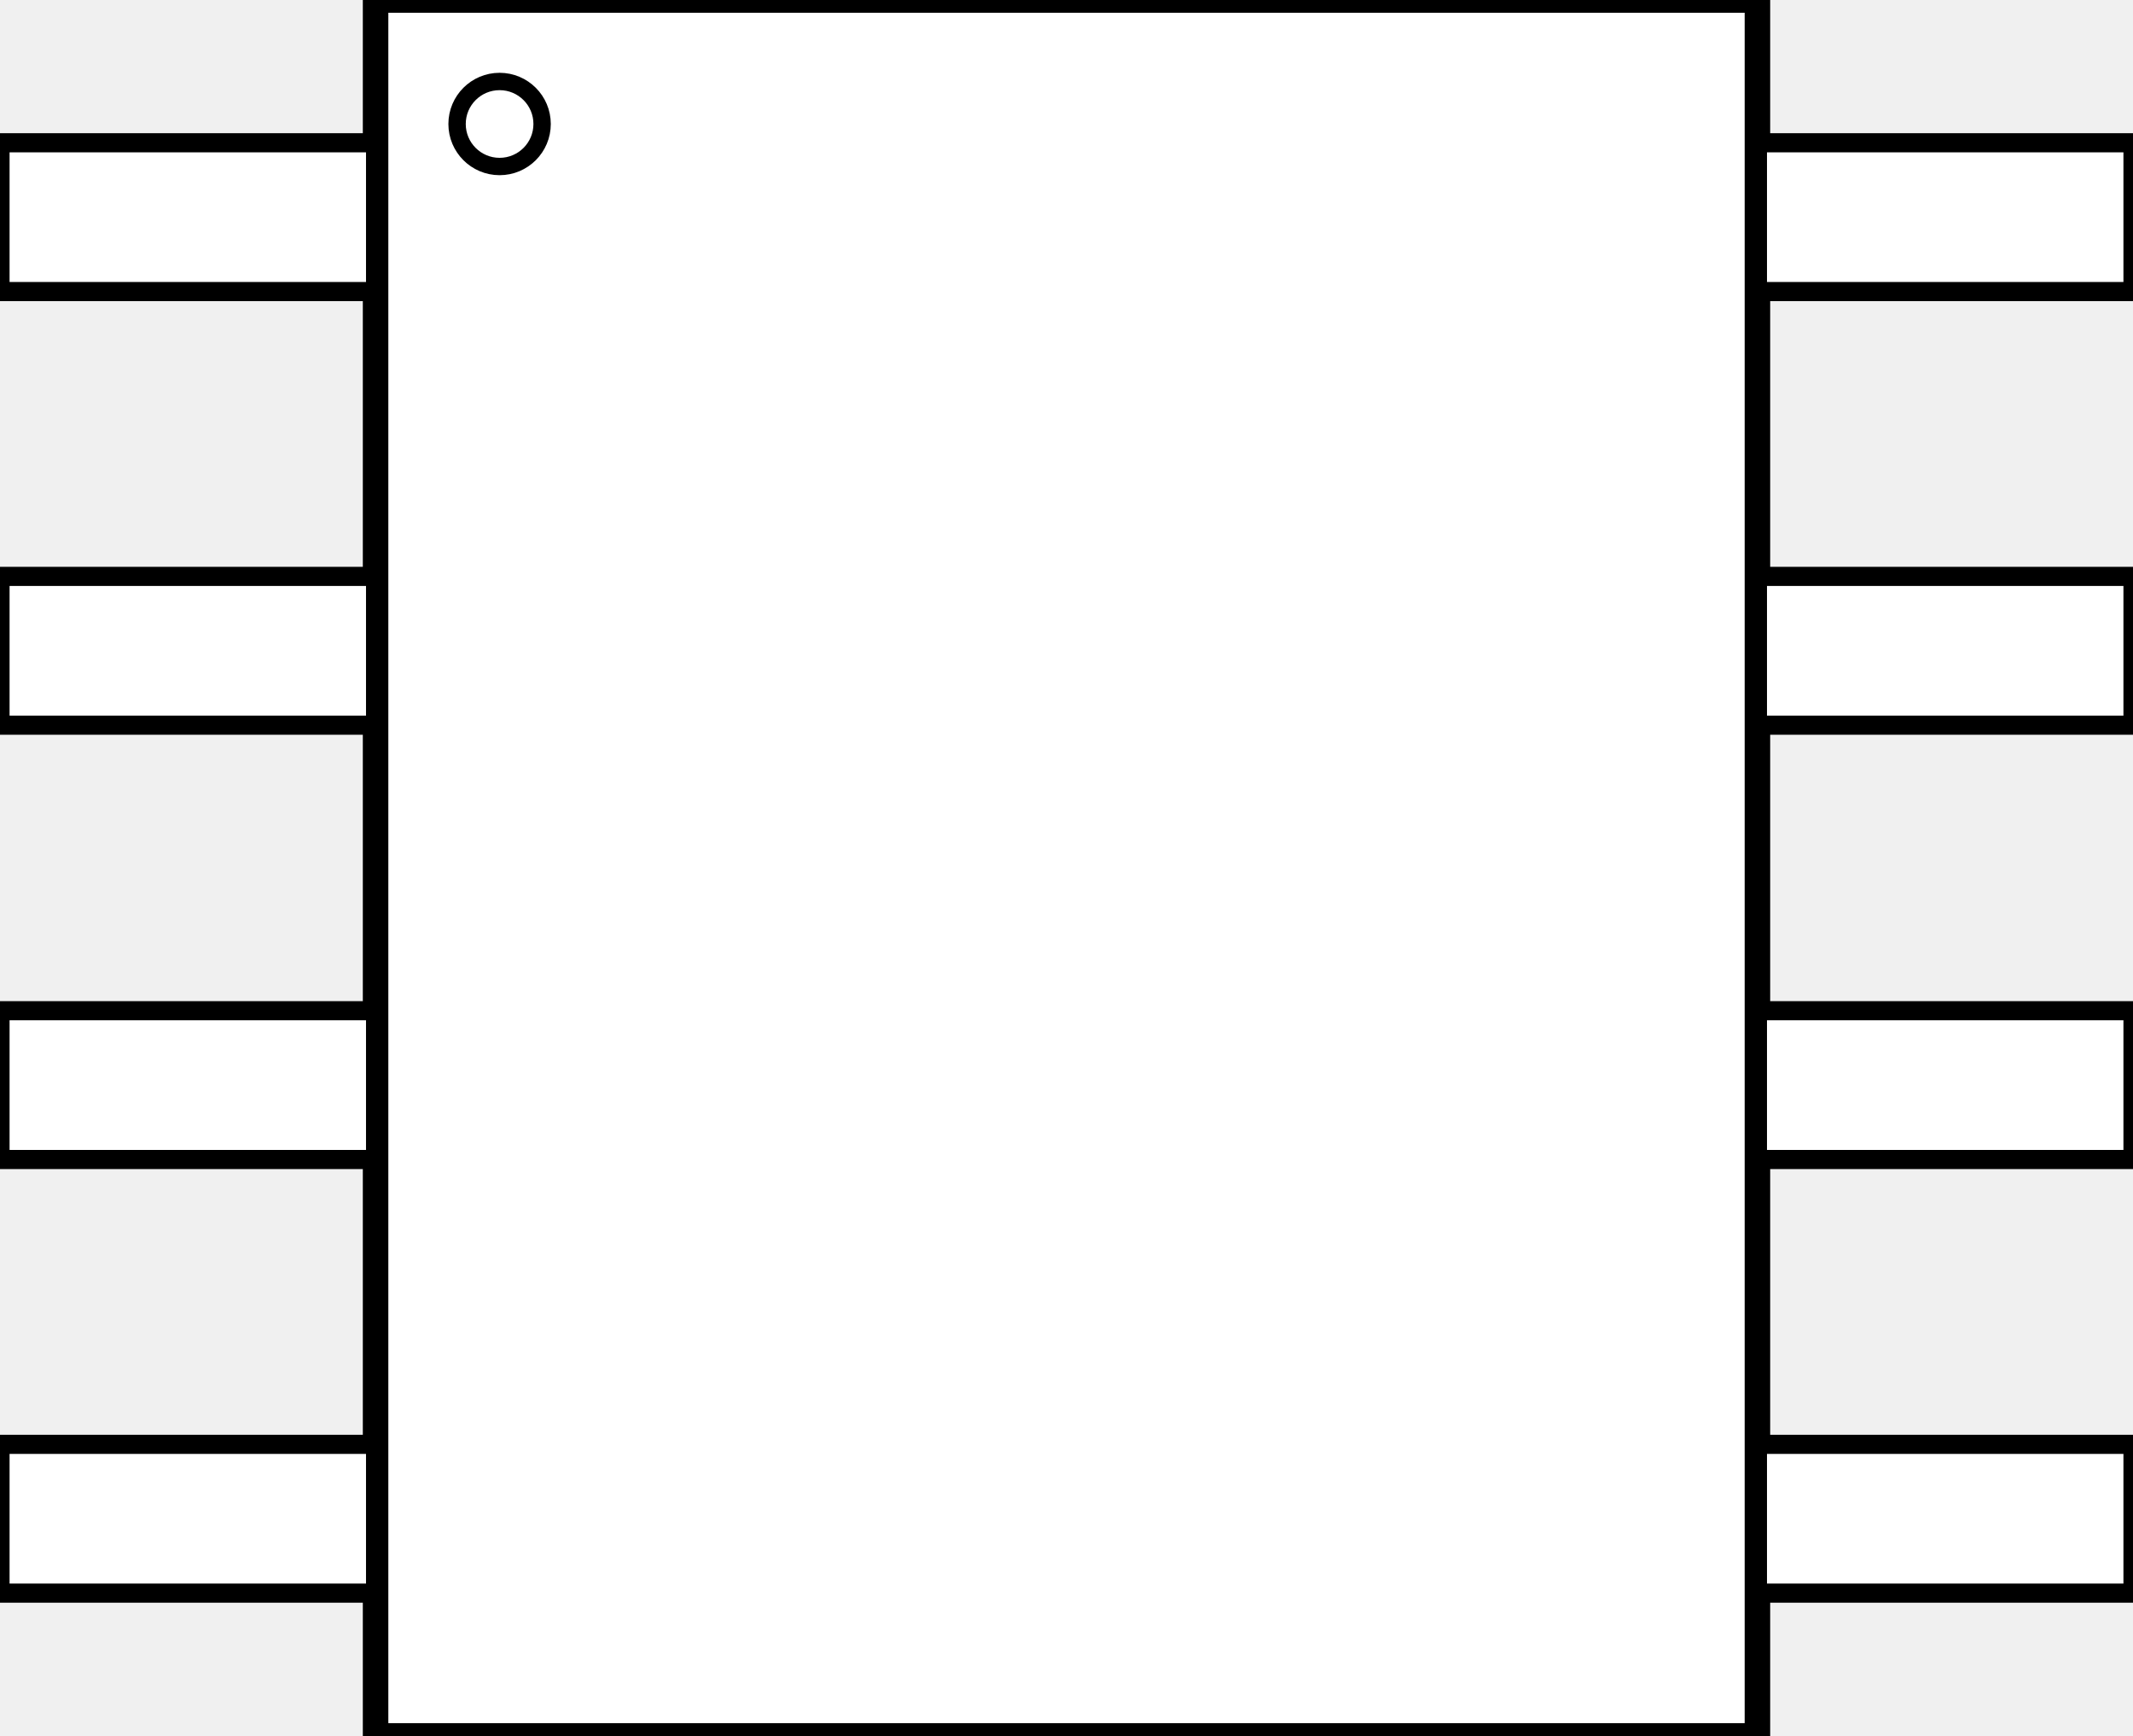
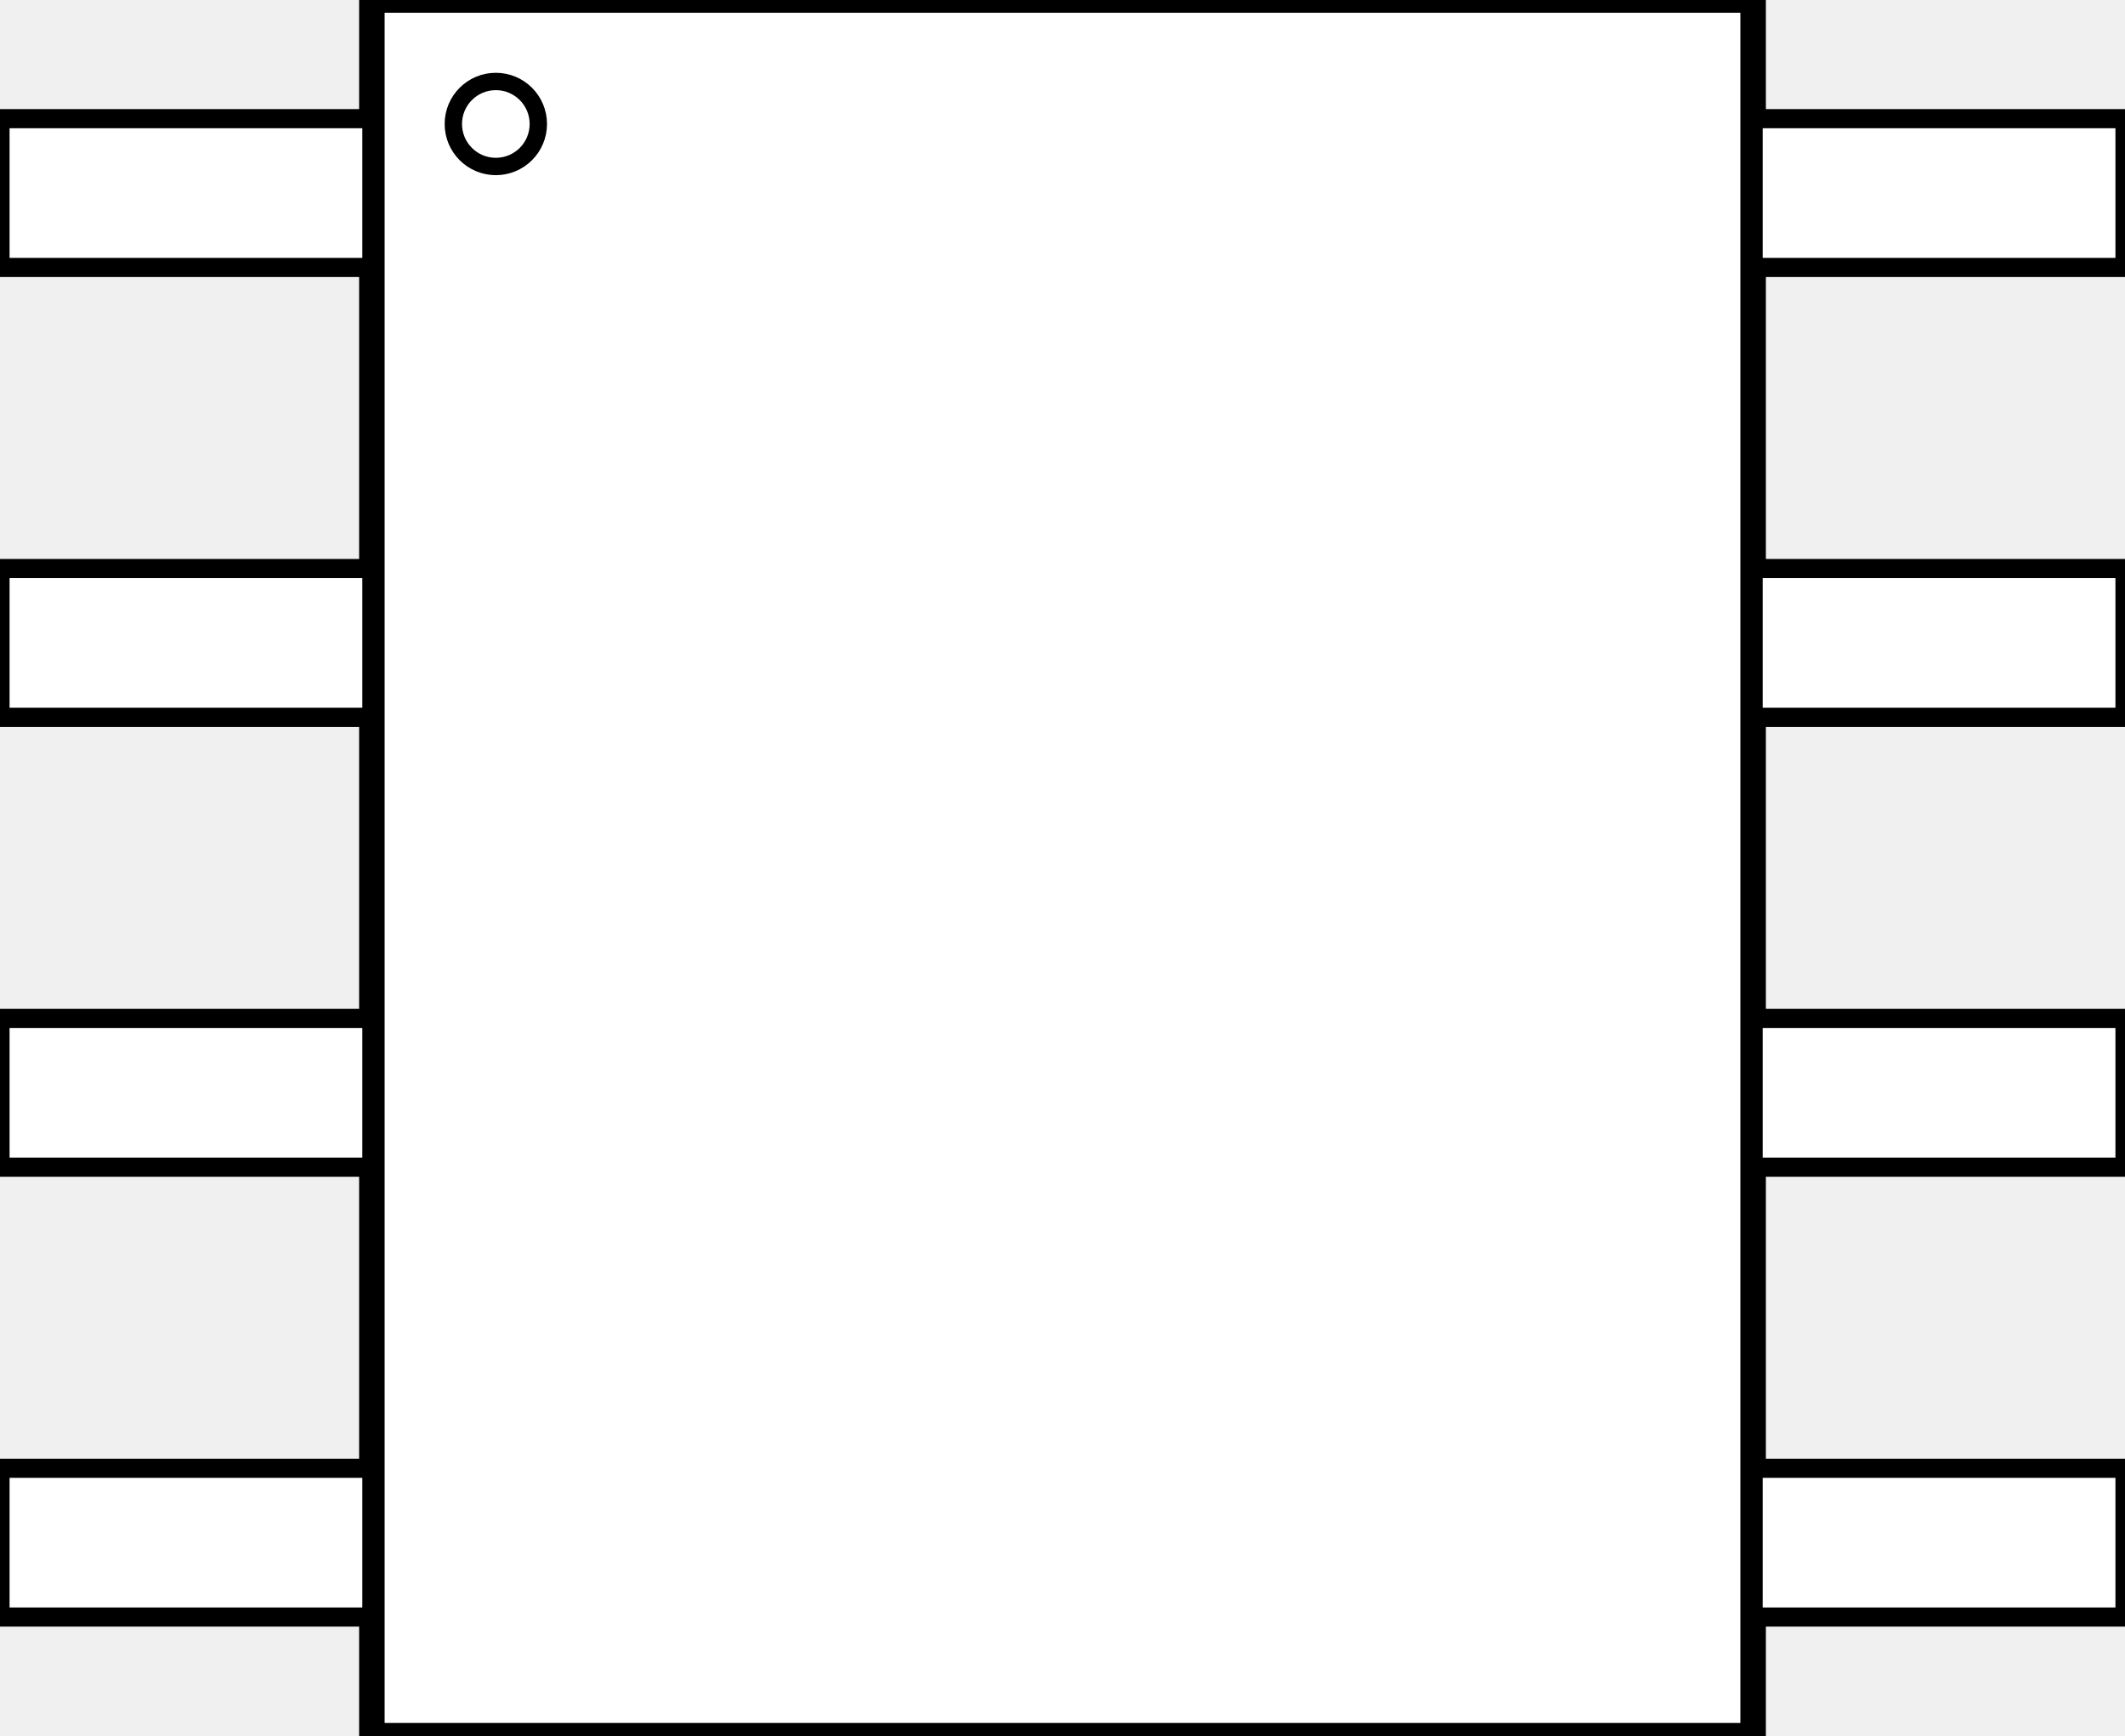
- <svg xmlns="http://www.w3.org/2000/svg" data-pin-one-x="0.5300" data-pin-one-y="0.6125" data-pin-one-identifiers="1" data-pin-positions="1@0.5300,0.6125|8@5.4900,0.6125|2@0.5300,1.8375|7@5.4900,1.8375|3@0.5300,3.0625|6@5.4900,3.0625|4@0.5300,4.2875|5@5.4900,4.2875" width="6.02mm" height="4.9mm" viewBox="0 0 6.02 4.9">
-   <rect x="0" y="0" width="6.02" height="4.9" fill="none" stroke="none" />
-   <rect x="1.06" y="0" width="3.9" height="4.9" fill="#FFFFFF" stroke="#000000" stroke-width="0.072" />
-   <circle cx="1.41" cy="0.35" r="0.12" fill="#FFFFFF" stroke="#000000" stroke-width="0.049" />
-   <rect x="0" y="0.403" width="1.06" height="0.42" fill="#FFFFFF" stroke="#000000" stroke-width="0.054" />
-   <rect x="4.96" y="0.403" width="1.06" height="0.42" fill="#FFFFFF" stroke="#000000" stroke-width="0.054" />
-   <rect x="0" y="1.627" width="1.06" height="0.42" fill="#FFFFFF" stroke="#000000" stroke-width="0.054" />
-   <rect x="4.96" y="1.627" width="1.06" height="0.42" fill="#FFFFFF" stroke="#000000" stroke-width="0.054" />
-   <rect x="0" y="2.853" width="1.06" height="0.42" fill="#FFFFFF" stroke="#000000" stroke-width="0.054" />
-   <rect x="4.96" y="2.853" width="1.06" height="0.42" fill="#FFFFFF" stroke="#000000" stroke-width="0.054" />
-   <rect x="0" y="4.077" width="1.06" height="0.42" fill="#FFFFFF" stroke="#000000" stroke-width="0.054" />
-   <rect x="4.96" y="4.077" width="1.06" height="0.42" fill="#FFFFFF" stroke="#000000" stroke-width="0.054" />
+ <svg xmlns="http://www.w3.org/2000/svg" data-pin-one-x="0.5250" data-pin-one-y="0.5450" data-pin-one-identifiers="1" data-pin-positions="1@0.5250,0.5450|2@0.5250,1.8150|3@0.5250,3.0850|4@0.5250,4.3550|5@5.4750,4.3550|6@5.4750,3.0850|7@5.4750,1.8150|8@5.4750,0.5450" width="6mm" height="4.9mm" viewBox="0 0 6 4.9">
+   <rect x="0" y="0" width="6" height="4.9" fill="none" stroke="none" />
+   <rect x="1.05" y="0" width="3.9" height="4.9" fill="#FFFFFF" stroke="#000000" stroke-width="0.072" />
+   <rect x="0" y="0.335" width="1.05" height="0.42" fill="#FFFFFF" stroke="#000000" stroke-width="0.054" class="pad" />
+   <rect x="0" y="1.605" width="1.05" height="0.42" fill="#FFFFFF" stroke="#000000" stroke-width="0.054" class="pad" />
+   <rect x="0" y="2.875" width="1.05" height="0.42" fill="#FFFFFF" stroke="#000000" stroke-width="0.054" class="pad" />
+   <rect x="0" y="4.145" width="1.05" height="0.42" fill="#FFFFFF" stroke="#000000" stroke-width="0.054" class="pad" />
+   <rect x="4.95" y="4.145" width="1.05" height="0.42" fill="#FFFFFF" stroke="#000000" stroke-width="0.054" class="pad" />
+   <rect x="4.95" y="2.875" width="1.05" height="0.42" fill="#FFFFFF" stroke="#000000" stroke-width="0.054" class="pad" />
+   <rect x="4.95" y="1.605" width="1.05" height="0.42" fill="#FFFFFF" stroke="#000000" stroke-width="0.054" class="pad" />
+   <rect x="4.95" y="0.335" width="1.05" height="0.42" fill="#FFFFFF" stroke="#000000" stroke-width="0.054" class="pad" />
+   <circle cx="1.4" cy="0.35" r="0.12" fill="#FFFFFF" stroke="#000000" stroke-width="0.049" />
</svg>
